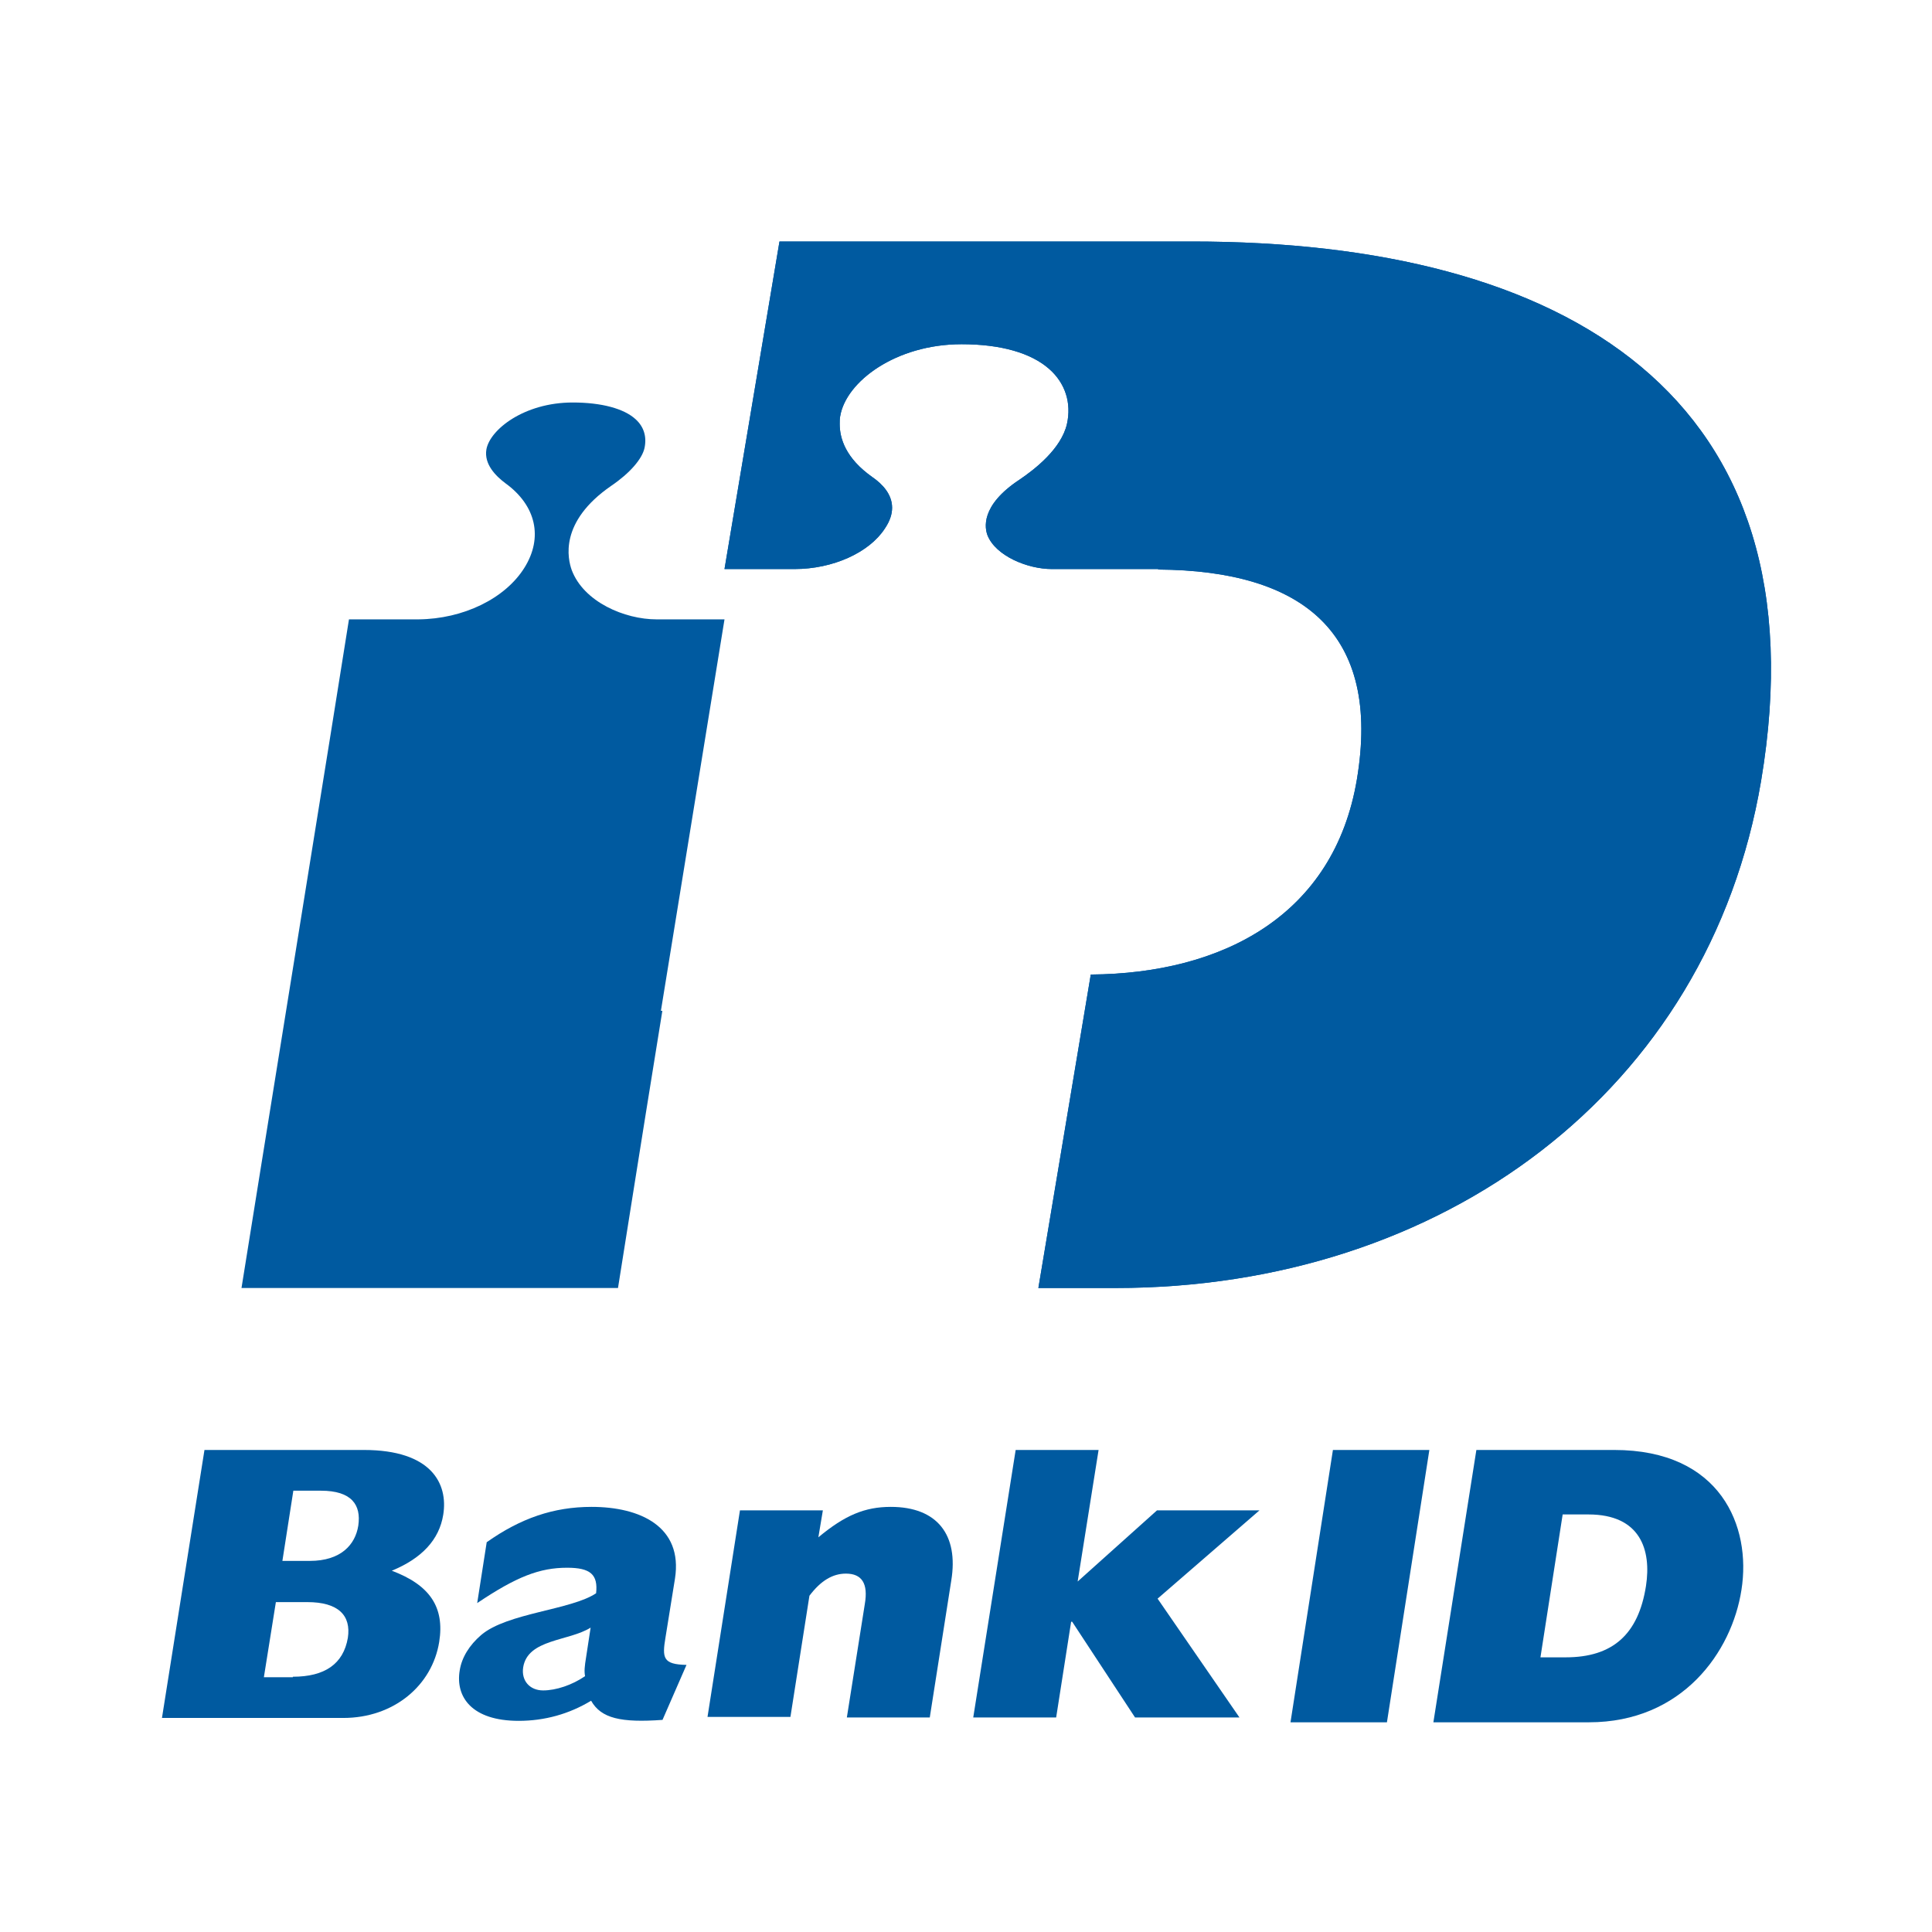
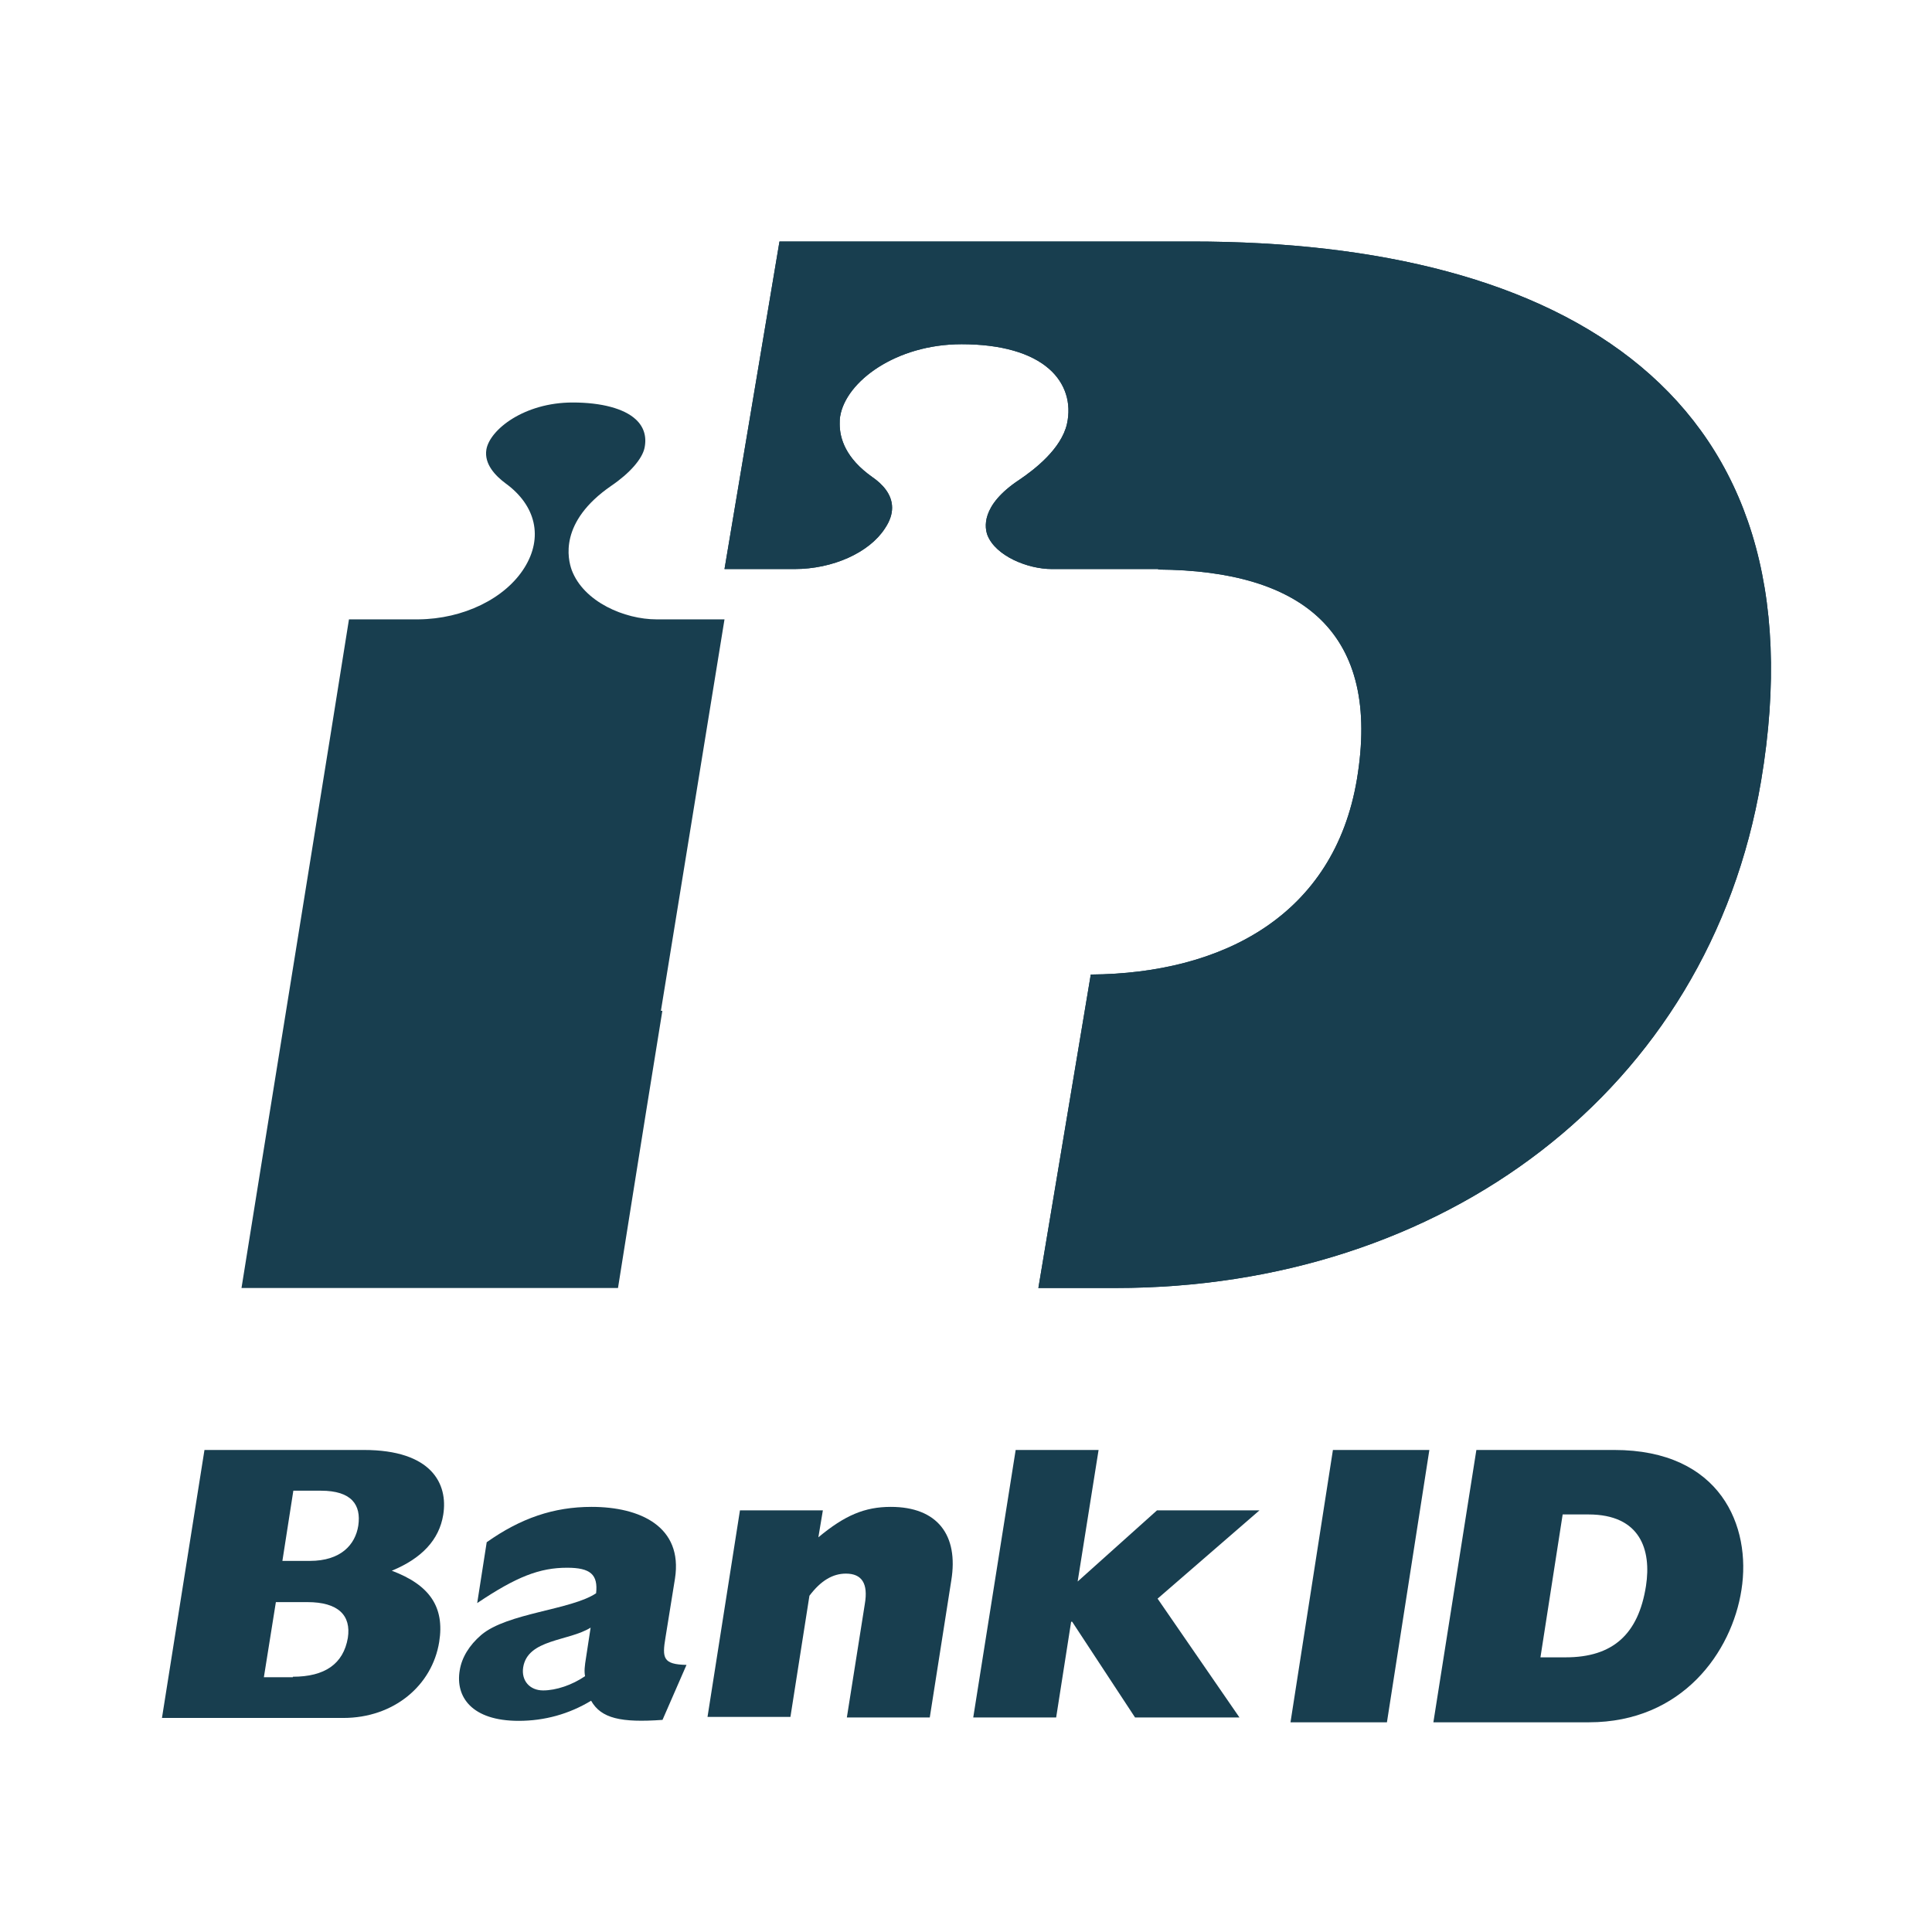
<svg xmlns="http://www.w3.org/2000/svg" width="24px" height="24px" viewBox="0 0 24 24" version="1.1">
  <g id="Icons/24px/bankid-mc-24" stroke="none" stroke-width="1" fill="none" fill-rule="evenodd">
    <rect id="invisible-24" x="0" y="0" width="24" height="24" />
    <g id="bankid_vector_rgb" transform="translate(2, 3)" fill-rule="nonzero">
-       <path d="M6.21,9.557 L7,4.694 C6.689,4.694 6.156,4.694 6.156,4.694 C5.76,4.694 5.251,4.478 5.102,4.081 C5.054,3.946 4.94,3.485 5.593,3.035 C5.826,2.877 5.976,2.701 6.006,2.567 C6.036,2.427 6,2.304 5.898,2.21 C5.754,2.076 5.473,2 5.114,2 C4.509,2 4.084,2.339 4.042,2.584 C4.012,2.766 4.156,2.912 4.281,3.005 C4.659,3.28 4.749,3.677 4.515,4.052 C4.275,4.437 3.754,4.689 3.198,4.694 C3.198,4.694 2.647,4.694 2.335,4.694 C2.263,5.168 1.09,12.427 1,13 L5.677,13 C5.719,12.743 5.934,11.369 6.228,9.557 L6.21,9.557 Z" id="Path" fill="#005AA0" />
-       <path d="M12.807,0 L7.683,0 L7,4.069 L7.87,4.069 C8.347,4.069 8.798,3.864 8.991,3.567 C9.056,3.471 9.082,3.386 9.082,3.307 C9.082,3.138 8.959,3.011 8.837,2.927 C8.502,2.691 8.431,2.443 8.431,2.267 C8.431,2.231 8.431,2.201 8.437,2.171 C8.508,1.741 9.127,1.276 9.945,1.276 C10.435,1.276 10.809,1.385 11.034,1.584 C11.234,1.76 11.312,2.007 11.254,2.267 C11.183,2.576 10.854,2.83 10.667,2.957 C10.171,3.283 10.235,3.567 10.268,3.652 C10.371,3.906 10.764,4.069 11.067,4.069 L12.388,4.069 C12.388,4.069 12.388,4.069 12.388,4.075 C14.192,4.087 15.159,4.867 14.856,6.681 C14.573,8.368 13.193,9.094 11.55,9.106 L10.899,13 L11.859,13 C15.913,13 19.226,10.557 19.877,6.7 C20.682,1.911 17.447,0 12.807,0 Z" id="Path" fill="#005AA0" />
-       <path d="M12.807,0 L7.683,0 L7,4.069 L7.87,4.069 C8.347,4.069 8.798,3.864 8.991,3.567 C9.056,3.471 9.082,3.386 9.082,3.307 C9.082,3.138 8.959,3.011 8.837,2.927 C8.502,2.691 8.431,2.443 8.431,2.267 C8.431,2.231 8.431,2.201 8.437,2.171 C8.508,1.741 9.127,1.276 9.945,1.276 C10.435,1.276 10.809,1.385 11.034,1.584 C11.234,1.76 11.312,2.007 11.254,2.267 C11.183,2.576 10.854,2.83 10.667,2.957 C10.171,3.283 10.235,3.567 10.268,3.652 C10.371,3.906 10.764,4.069 11.067,4.069 L12.388,4.069 C12.388,4.069 12.388,4.069 12.388,4.075 C14.192,4.087 15.159,4.867 14.856,6.681 C14.573,8.368 13.193,9.094 11.55,9.106 L10.899,13 L11.859,13 C15.913,13 19.226,10.557 19.877,6.7 C20.682,1.911 17.447,0 12.807,0 Z" id="Path" fill="#005AA0" />
-       <g id="Group" transform="translate(0, 15)" fill="#005AA0">
+       <path d="M6.21,9.557 L7,4.694 C6.689,4.694 6.156,4.694 6.156,4.694 C5.76,4.694 5.251,4.478 5.102,4.081 C5.054,3.946 4.94,3.485 5.593,3.035 C5.826,2.877 5.976,2.701 6.006,2.567 C6.036,2.427 6,2.304 5.898,2.21 C5.754,2.076 5.473,2 5.114,2 C4.509,2 4.084,2.339 4.042,2.584 C4.012,2.766 4.156,2.912 4.281,3.005 C4.659,3.28 4.749,3.677 4.515,4.052 C4.275,4.437 3.754,4.689 3.198,4.694 C3.198,4.694 2.647,4.694 2.335,4.694 C2.263,5.168 1.09,12.427 1,13 L5.677,13 C5.719,12.743 5.934,11.369 6.228,9.557 L6.21,9.557 Z" id="Path" fill="#183E4F" />
+       <path d="M12.807,0 L7.683,0 L7,4.069 L7.87,4.069 C8.347,4.069 8.798,3.864 8.991,3.567 C9.056,3.471 9.082,3.386 9.082,3.307 C9.082,3.138 8.959,3.011 8.837,2.927 C8.502,2.691 8.431,2.443 8.431,2.267 C8.431,2.231 8.431,2.201 8.437,2.171 C8.508,1.741 9.127,1.276 9.945,1.276 C10.435,1.276 10.809,1.385 11.034,1.584 C11.234,1.76 11.312,2.007 11.254,2.267 C11.183,2.576 10.854,2.83 10.667,2.957 C10.171,3.283 10.235,3.567 10.268,3.652 C10.371,3.906 10.764,4.069 11.067,4.069 L12.388,4.069 C12.388,4.069 12.388,4.069 12.388,4.075 C14.192,4.087 15.159,4.867 14.856,6.681 C14.573,8.368 13.193,9.094 11.55,9.106 L10.899,13 L11.859,13 C15.913,13 19.226,10.557 19.877,6.7 C20.682,1.911 17.447,0 12.807,0 Z" id="Path" fill="#183E4F" />
+       <path d="M12.807,0 L7.683,0 L7,4.069 L7.87,4.069 C8.347,4.069 8.798,3.864 8.991,3.567 C9.056,3.471 9.082,3.386 9.082,3.307 C9.082,3.138 8.959,3.011 8.837,2.927 C8.502,2.691 8.431,2.443 8.431,2.267 C8.431,2.231 8.431,2.201 8.437,2.171 C8.508,1.741 9.127,1.276 9.945,1.276 C10.435,1.276 10.809,1.385 11.034,1.584 C11.234,1.76 11.312,2.007 11.254,2.267 C11.183,2.576 10.854,2.83 10.667,2.957 C10.171,3.283 10.235,3.567 10.268,3.652 C10.371,3.906 10.764,4.069 11.067,4.069 L12.388,4.069 C12.388,4.069 12.388,4.069 12.388,4.075 C14.192,4.087 15.159,4.867 14.856,6.681 C14.573,8.368 13.193,9.094 11.55,9.106 L10.899,13 L11.859,13 C15.913,13 19.226,10.557 19.877,6.7 C20.682,1.911 17.447,0 12.807,0 Z" id="Path" fill="#183E4F" />
+       <g id="Group" transform="translate(0, 15)" fill="#183E4F">
        <path d="M0.54,0.012 L2.519,0.012 C3.363,0.012 3.568,0.433 3.506,0.817 C3.456,1.128 3.239,1.359 2.867,1.512 C3.338,1.689 3.525,1.963 3.456,2.396 C3.369,2.938 2.892,3.341 2.265,3.341 L0.012,3.341 L0.54,0.012 Z M1.849,1.39 C2.234,1.39 2.414,1.189 2.451,0.951 C2.488,0.695 2.37,0.518 1.986,0.518 L1.644,0.518 L1.508,1.39 L1.849,1.39 L1.849,1.39 Z M1.638,2.829 C2.035,2.829 2.265,2.67 2.321,2.347 C2.364,2.067 2.203,1.902 1.818,1.902 L1.427,1.902 L1.278,2.835 L1.638,2.835 L1.638,2.829 Z" id="Shape" />
        <path d="M6.23,3.365 C5.715,3.402 5.467,3.347 5.343,3.127 C5.07,3.292 4.766,3.377 4.443,3.377 C3.86,3.377 3.655,3.079 3.711,2.749 C3.736,2.591 3.829,2.438 3.978,2.31 C4.3,2.036 5.095,2 5.405,1.792 C5.43,1.561 5.337,1.475 5.045,1.475 C4.704,1.475 4.418,1.585 3.928,1.914 L4.046,1.158 C4.468,0.86 4.877,0.719 5.349,0.719 C5.951,0.719 6.485,0.963 6.385,1.609 L6.267,2.341 C6.224,2.597 6.236,2.676 6.528,2.682 L6.23,3.365 Z M5.337,2.219 C5.064,2.39 4.555,2.359 4.499,2.713 C4.474,2.877 4.58,2.999 4.747,2.999 C4.908,2.999 5.107,2.932 5.268,2.822 C5.256,2.762 5.262,2.701 5.281,2.585 L5.337,2.219 Z" id="Shape" />
        <path d="M7.192,0.762 L8.222,0.762 L8.166,1.097 C8.495,0.823 8.743,0.719 9.066,0.719 C9.643,0.719 9.91,1.067 9.817,1.634 L9.55,3.335 L8.52,3.335 L8.743,1.926 C8.787,1.67 8.706,1.548 8.508,1.548 C8.346,1.548 8.197,1.634 8.055,1.823 L7.819,3.328 L6.789,3.328 L7.192,0.762 Z" id="Path" />
        <polygon id="Path" points="10.617 0.012 11.647 0.012 11.387 1.646 12.373 0.762 13.646 0.762 12.38 1.859 13.397 3.335 12.1 3.335 11.319 2.146 11.306 2.146 11.12 3.335 10.09 3.335" />
      </g>
-       <g id="Group" transform="translate(14, 15)" fill="#005AA0">
+       <g id="Group" transform="translate(14, 15)" fill="#183E4F">
        <polygon id="Path" points="0.558 0.012 1.756 0.012 1.229 3.395 0.031 3.395" />
        <path d="M2.34,0.012 L4.052,0.012 C5.376,0.012 5.758,0.962 5.633,1.75 C5.514,2.52 4.899,3.395 3.738,3.395 L1.806,3.395 L2.34,0.012 Z M3.45,2.588 C4.033,2.588 4.353,2.303 4.447,1.701 C4.516,1.254 4.378,0.813 3.732,0.813 L3.412,0.813 L3.136,2.588 L3.45,2.588 L3.45,2.588 Z" id="Shape" />
      </g>
    </g>
  </g>
</svg>
